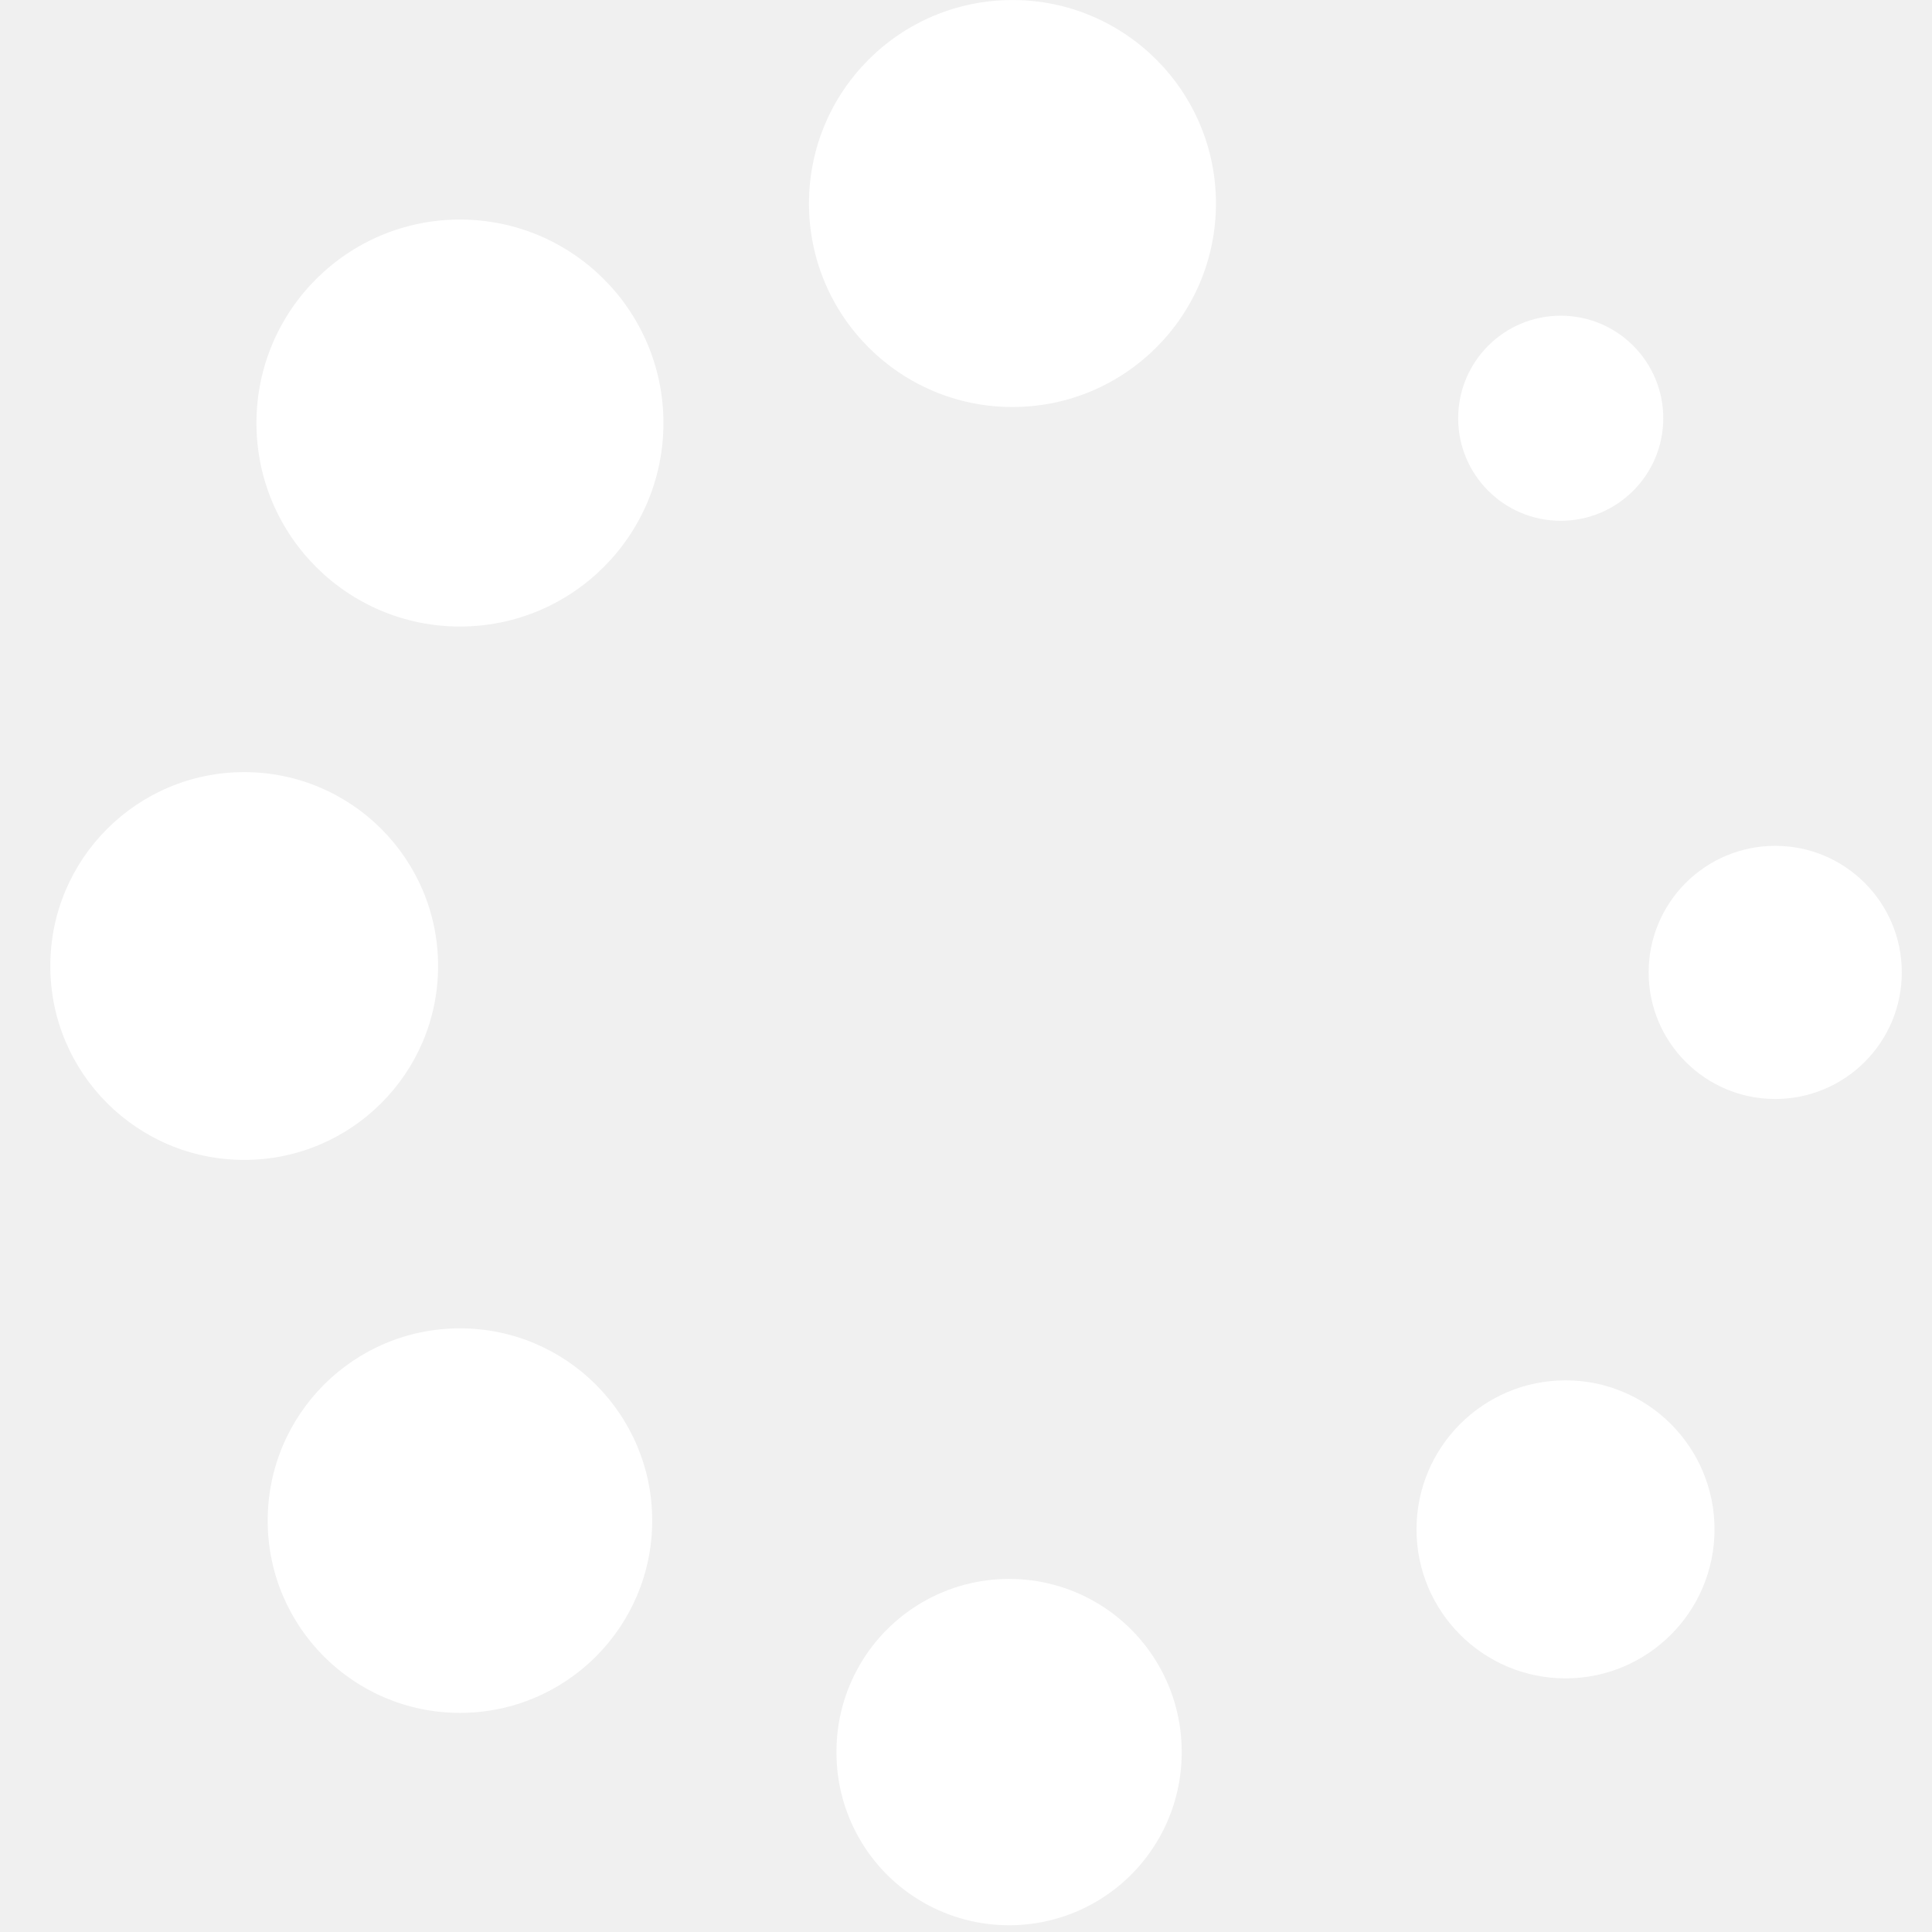
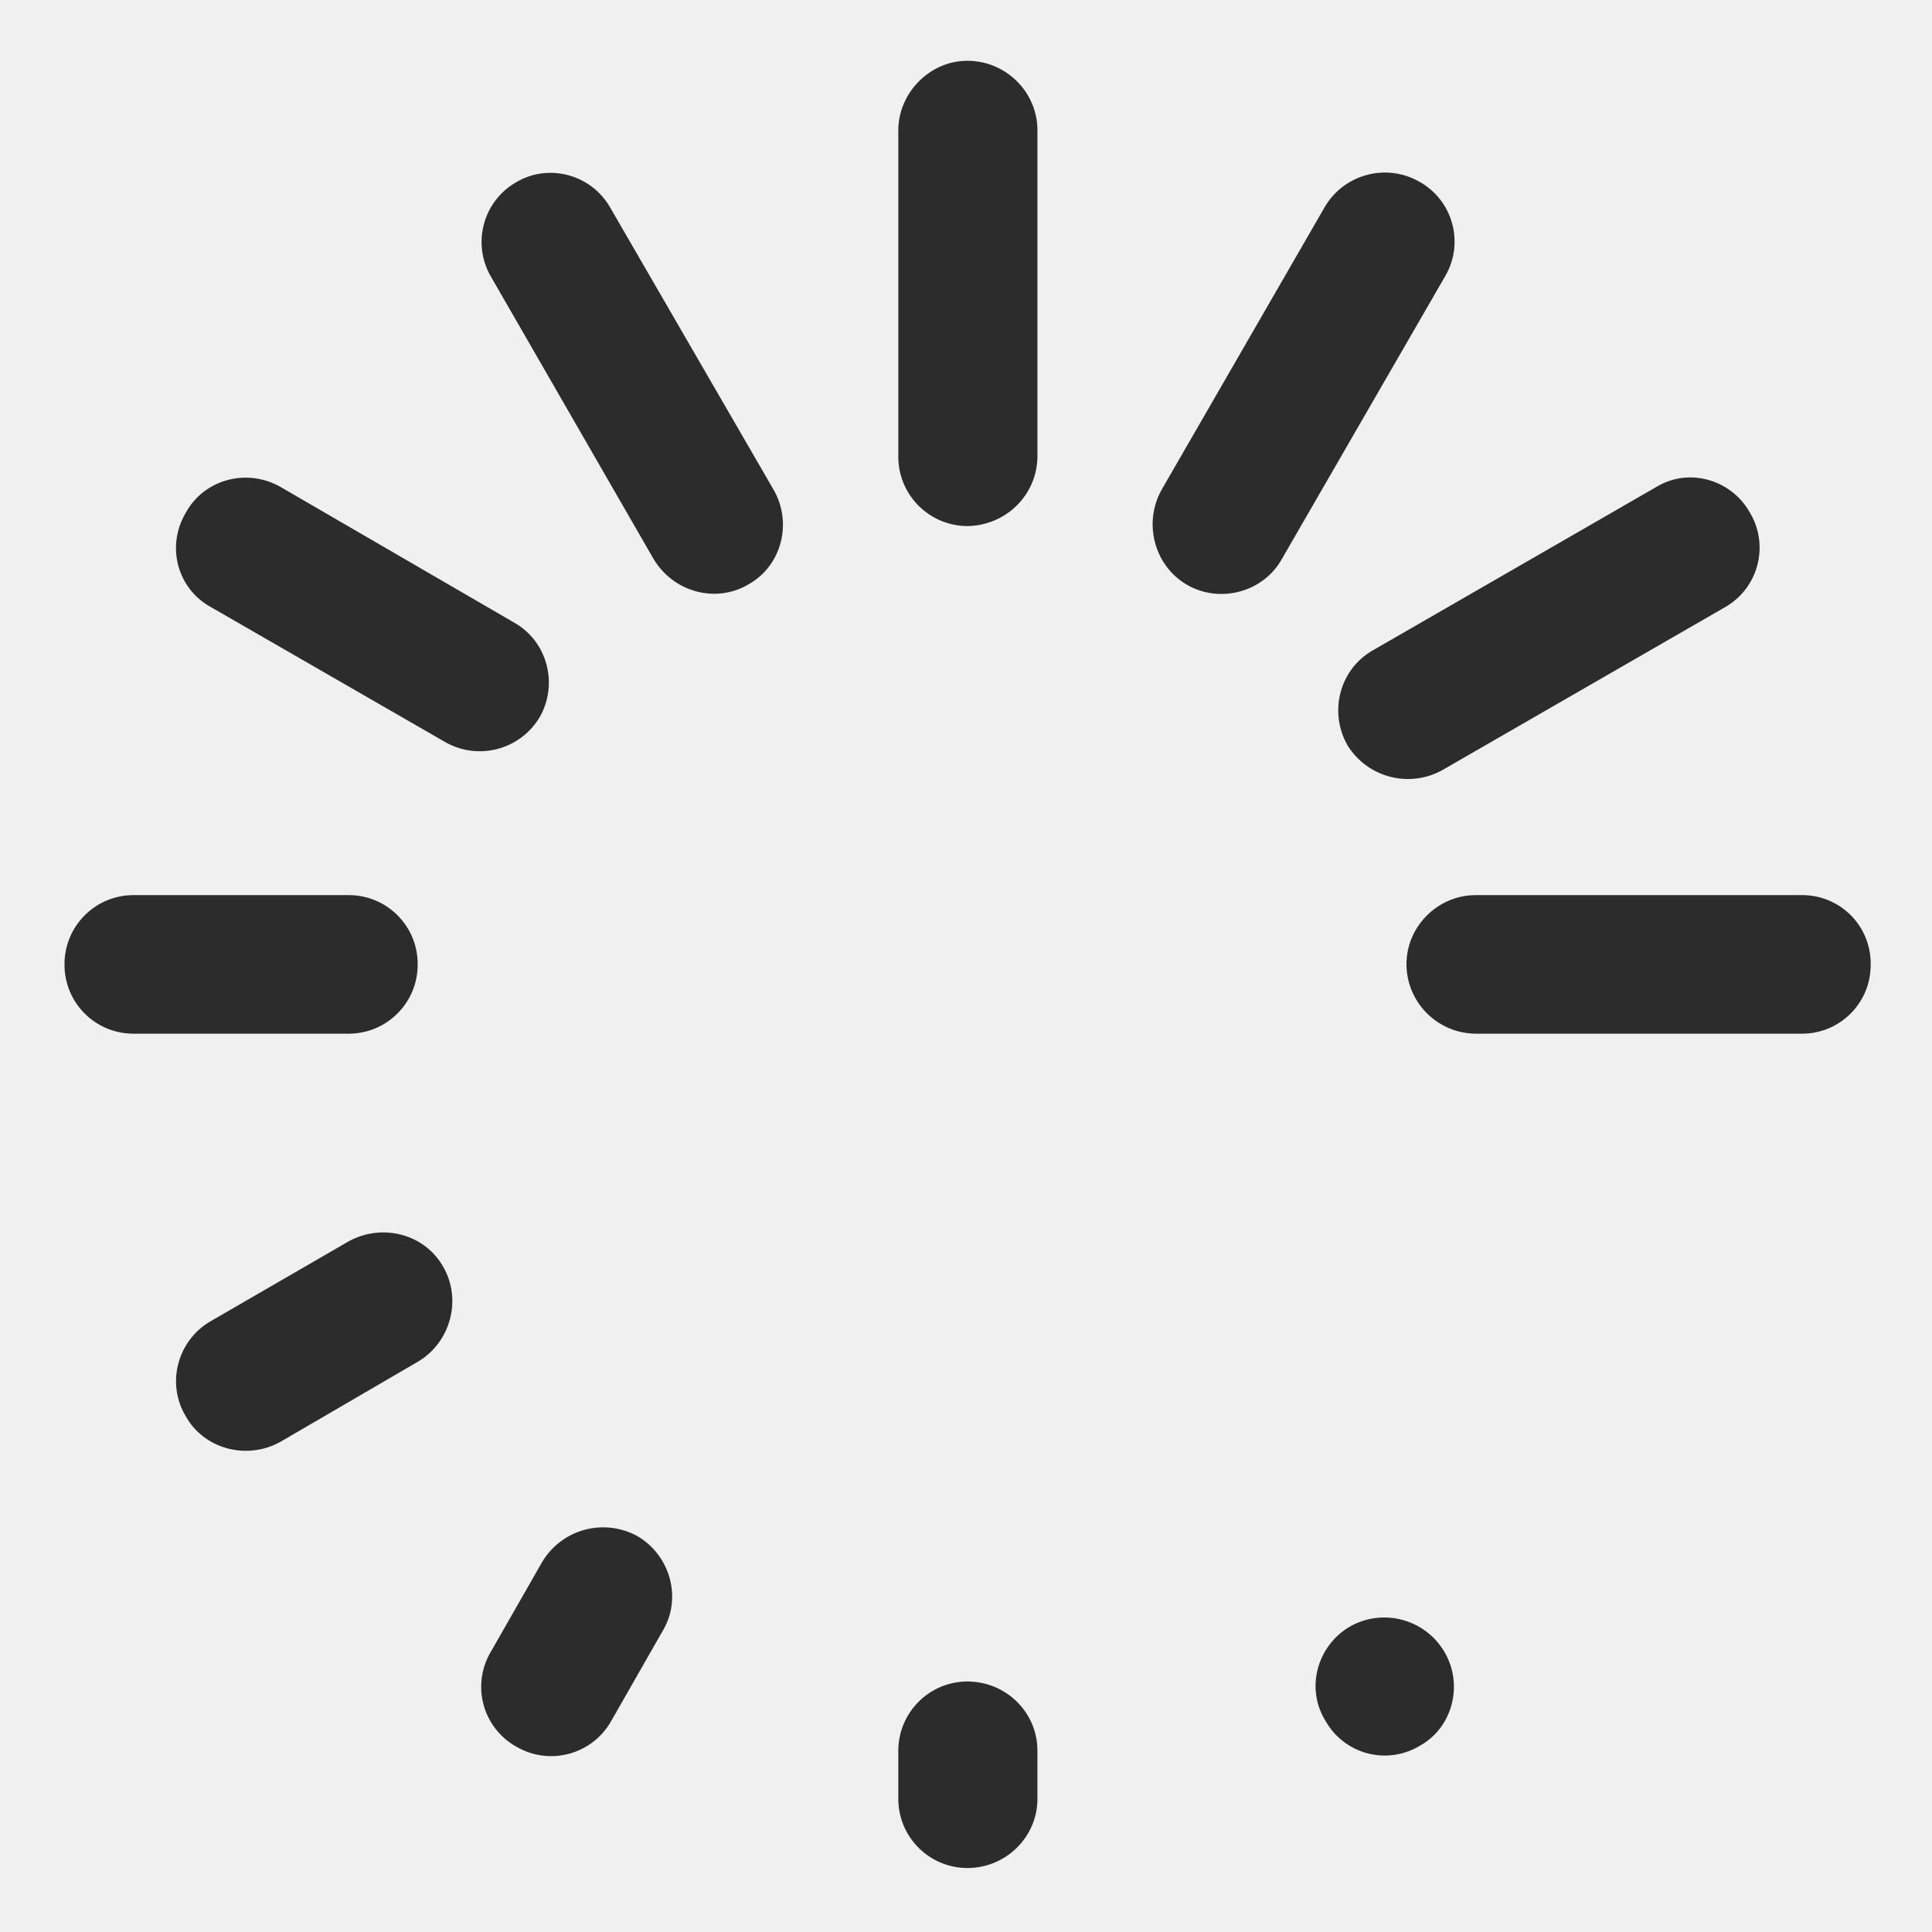
- <svg xmlns="http://www.w3.org/2000/svg" t="1730553909177" class="icon" viewBox="0 0 1024 1024" version="1.1" p-id="8708" width="200" height="200">
-   <path d="M827.211 221.677m-54.351 0a54.351 54.351 0 1 0 108.702 0 54.351 54.351 0 1 0-108.702 0Z" fill="#ffffff" p-id="8709" />
-   <path d="M940.905 515.4m-67.087 0a67.087 67.087 0 1 0 134.174 0 67.087 67.087 0 1 0-134.174 0Z" fill="#ffffff" p-id="8710" />
-   <path d="M829.755 810.595m-78.975 0a78.975 78.975 0 1 0 157.95 0 78.975 78.975 0 1 0-157.95 0Z" fill="#ffffff" p-id="8711" />
-   <path d="M534.832 928.641m-91.487 0a91.487 91.487 0 1 0 182.973 0 91.487 91.487 0 1 0-182.973 0Z" fill="#ffffff" p-id="8712" />
-   <path d="M243.78 805.955m-101.902 0a101.902 101.902 0 1 0 203.805 0 101.902 101.902 0 1 0-203.805 0Z" fill="#ffffff" p-id="8713" />
-   <path d="M536.624 107.87m-107.854 0a107.854 107.854 0 1 0 215.709 0 107.854 107.854 0 1 0-215.709 0Z" fill="#ffffff" p-id="8714" />
-   <path d="M243.78 224.22m-107.854 0a107.854 107.854 0 1 0 215.709 0 107.854 107.854 0 1 0-215.709 0Z" fill="#ffffff" p-id="8715" />
-   <path d="M129.43 512.008m-102.766 0a102.766 102.766 0 1 0 205.533 0 102.766 102.766 0 1 0-205.533 0Z" fill="#ffffff" p-id="8716" />
+ <svg xmlns="http://www.w3.org/2000/svg" t="1730592989416" class="icon" viewBox="0 0 1024 1024" version="1.1" p-id="3476" width="200" height="200">
+   <path d="M765.576 875.544c10.216 17.248 4.456 40.264-13.376 49.952a35.984 35.984 0 0 1-49.64-13.376c-10.72-17.232-4.472-39.728 12.784-49.936a36.984 36.984 0 0 1 50.232 13.36z m-215.72 77.968c0 19.904-16.472 36.576-37.16 36.576a36.672 36.672 0 0 1-36.576-36.576v-25.64a36.72 36.72 0 0 1 36.576-36.656c20.408 0 37.16 16.232 37.16 36.656v25.64z m-225.92-41.312a36.512 36.512 0 0 1-49.768 13.856l-0.48-0.264a36.328 36.328 0 0 1-13.576-50.248l27.232-47.64a37.648 37.648 0 0 1 50.736-13.584c17.248 10.208 23.568 32.992 13.072 50.24l-27.216 47.64zM148.672 764.168c-17.744 9.92-40.528 3.952-50.24-13.576-10.416-17.248-4.448-40.032 13.072-50.24l73.232-42.384c17.536-9.696 40.24-4.256 50.24 13.576 9.92 17.248 3.872 40.04-13.584 50.248l-72.72 42.376zM70.768 547.872a36.48 36.48 0 0 1-36.576-36.384v-0.192a36.56 36.56 0 0 1 36.256-36.864H184.8a36.48 36.48 0 0 1 36.576 36.384v0.192a36.552 36.552 0 0 1-36.224 36.864H70.768z m40.816-226.208c-17.824-9.92-23.568-32.416-13.072-49.952 9.696-17.744 32.416-23.792 50.24-13.584l123.888 71.936c17.536 9.984 23.28 32.4 13.584 49.728a36.96 36.96 0 0 1-50.16 13.584l-124.48-71.712z m148.528-175.2l86.304 149.824c10.496 17.536 32.992 23.776 50.448 13.36 17.536-9.92 23.28-32.688 13.072-50.224L323.344 109.888c-9.92-17.328-32.4-23.568-49.664-13.36a36.512 36.512 0 0 0-13.648 49.8l0.08 0.136z m216.016-77.392c0-19.904 16.736-36.864 36.576-36.864 20.408 0 37.16 16.528 37.16 36.864V241.68c0 20.4-16.472 36.864-37.16 37.152a36.752 36.752 0 0 1-36.576-36.928V69.072z m225.92 40.816a36.928 36.928 0 0 1 50.24-13.584 36.296 36.296 0 0 1 14.104 49.344l-0.512 0.896L679.36 296.368c-9.76 17.456-32.768 23.712-50.232 13.584-17.544-10.208-23.28-32.992-13.36-50.512l86.28-149.552z m175.784 148.24L727.696 344.656c-17.536 9.92-23.568 32.4-13.584 50.224a37.648 37.648 0 0 0 50.24 13.36l150.12-86.512a36.288 36.288 0 0 0 13.296-49.568l-0.232-0.384c-9.976-17.808-32.528-24.128-49.704-13.648z m77.096 216.304a36.208 36.208 0 0 1 36.568 36.864 36.344 36.344 0 0 1-36.128 36.576H782.112a36.96 36.96 0 0 1-36.656-36.864c0-20.112 16.752-36.576 36.656-36.576h172.816z" p-id="3477" fill="#2c2c2c" />
</svg>
